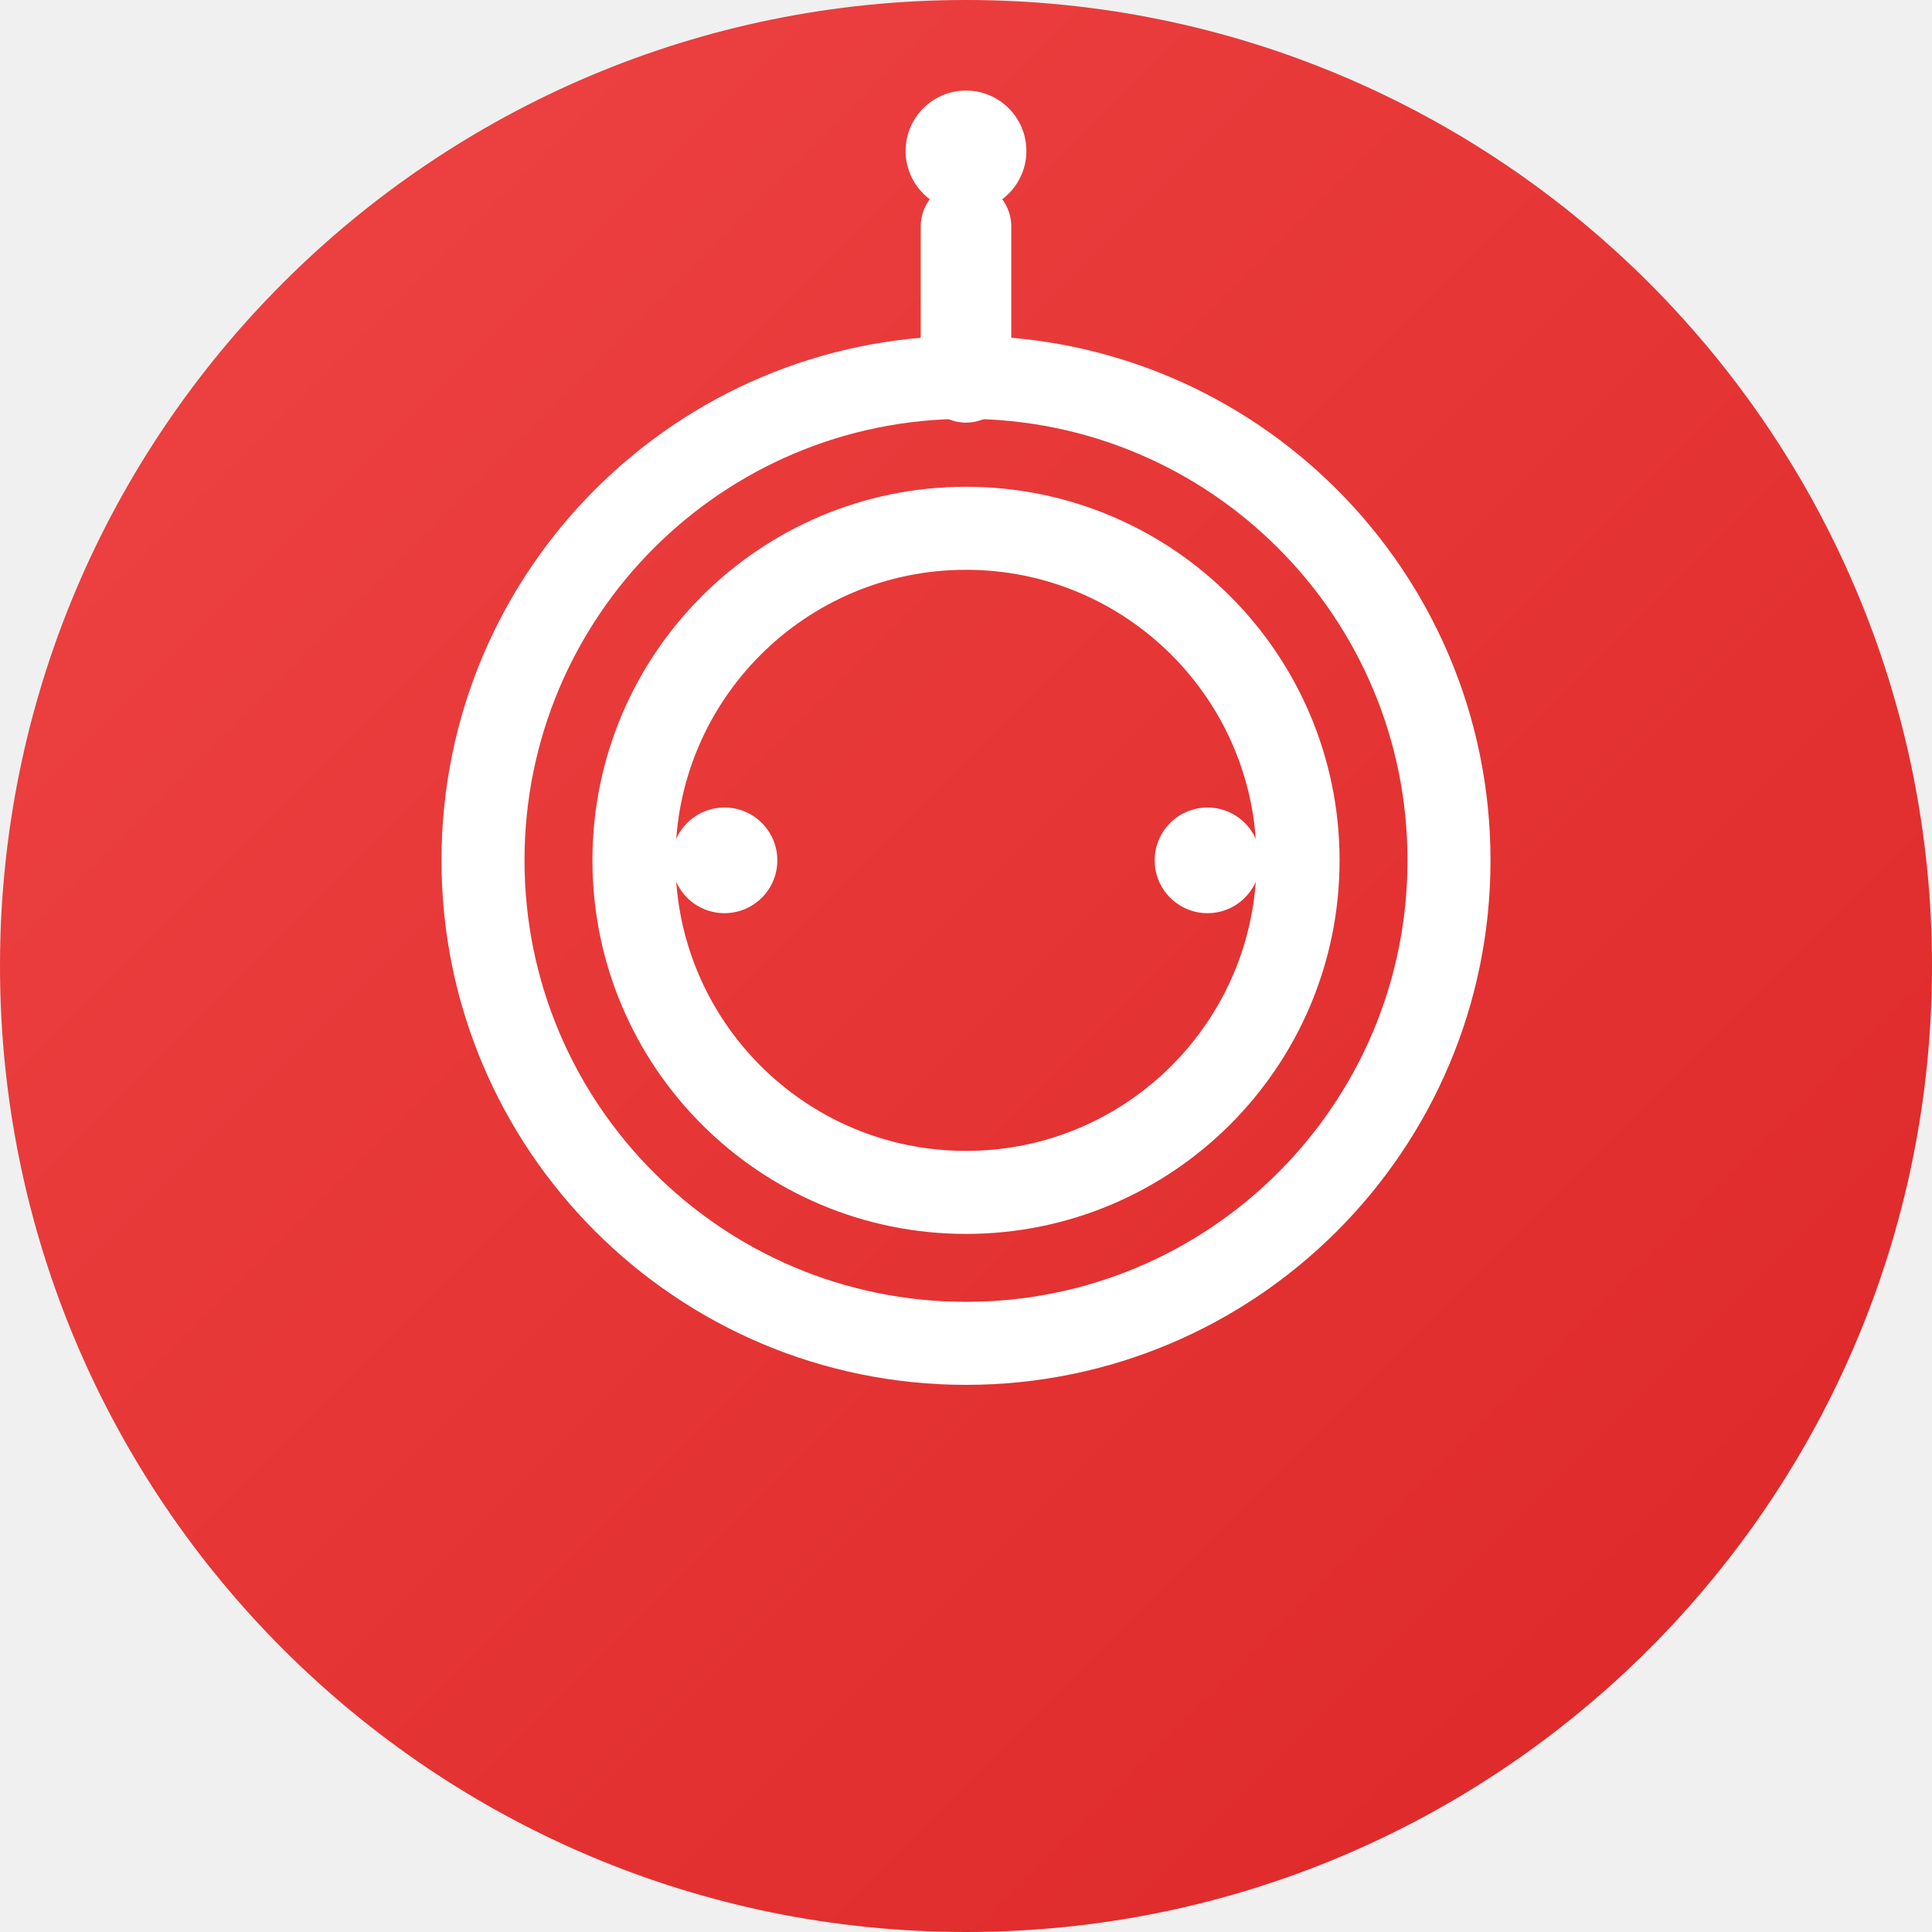
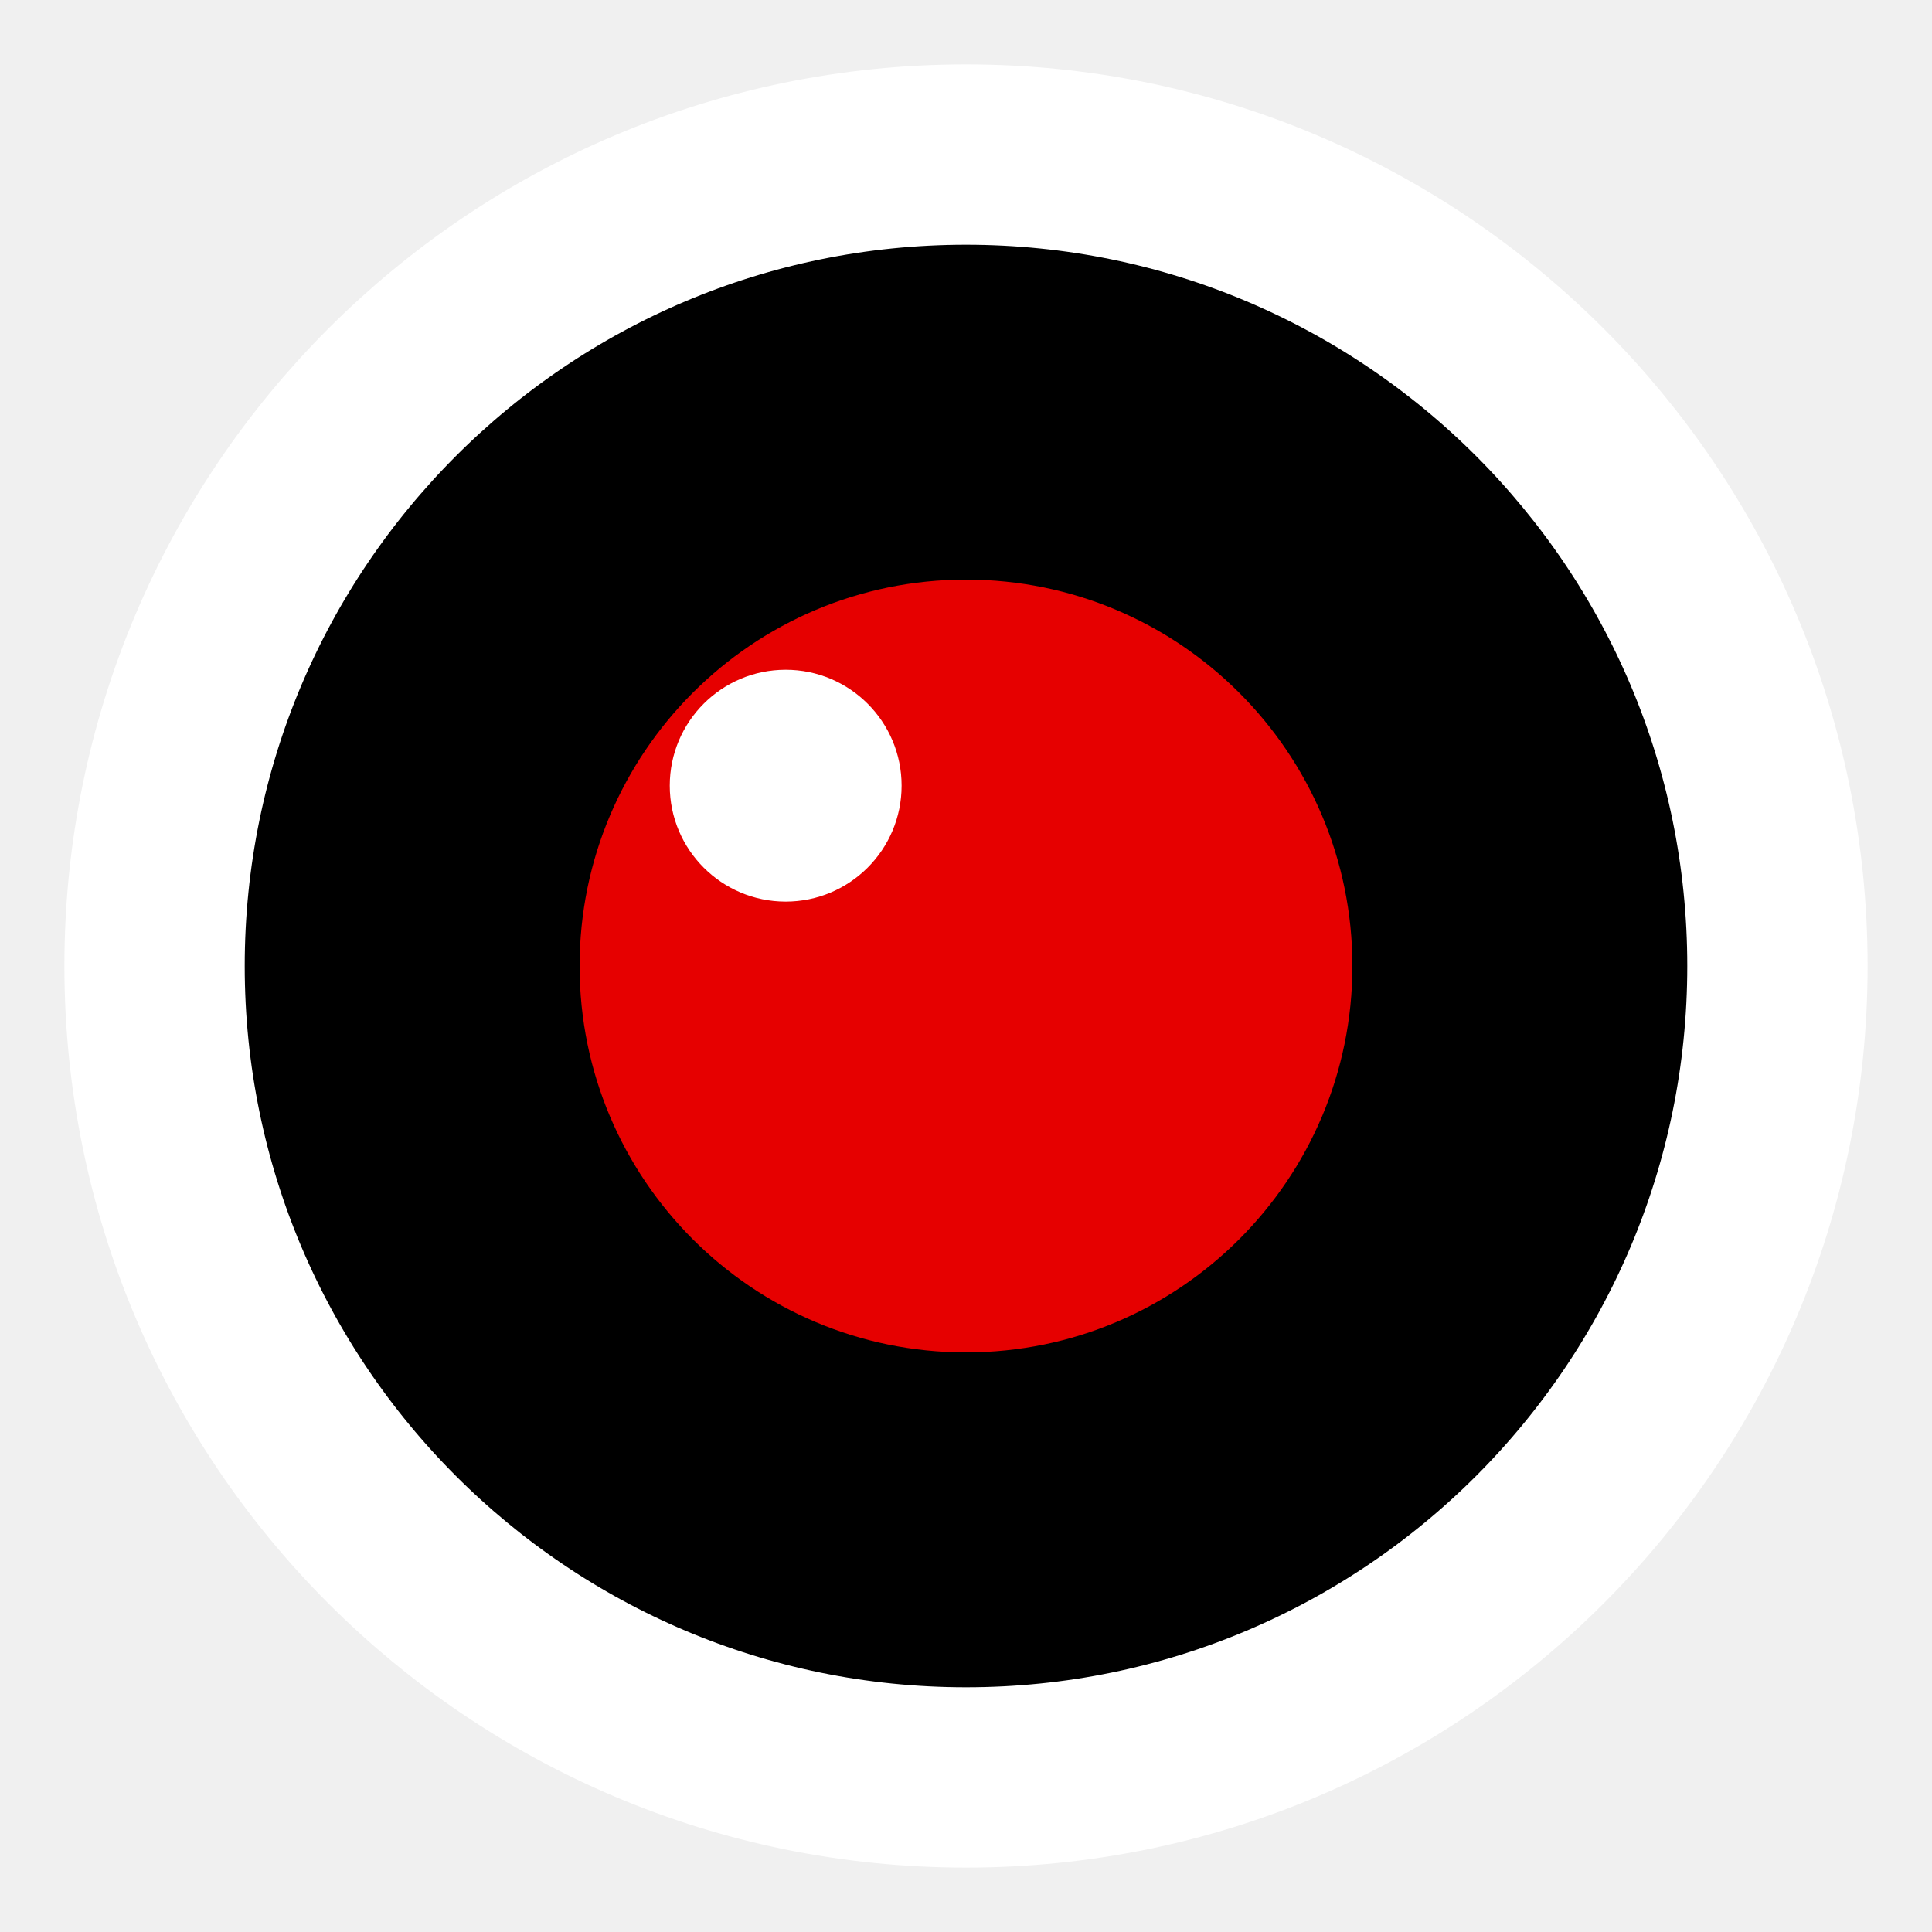
- <svg xmlns="http://www.w3.org/2000/svg" width="128" height="128" viewBox="0 0 128 128">
-   <defs>
-     <linearGradient id="bg" x1="0" y1="0" x2="1" y2="1">
-       <stop offset="0%" stop-color="#ef4444" />
-       <stop offset="100%" stop-color="#dc2626" />
-     </linearGradient>
-   </defs>
-   <circle cx="64" cy="64" r="64" fill="url(#bg)" />
-   <circle cx="64" cy="57" r="32" fill="none" stroke="#fff" stroke-width="5.5" />
-   <circle cx="64" cy="57" r="22" fill="none" stroke="#fff" stroke-width="5.5" />
-   <rect x="61" y="12" width="6" height="16" rx="3" fill="#fff" />
-   <circle cx="64" cy="10" r="4" fill="#fff" />
-   <circle cx="80" cy="57" r="3.5" fill="#fff" />
-   <circle cx="48" cy="57" r="3.5" fill="#fff" />
+ <svg xmlns="http://www.w3.org/2000/svg" viewBox="0 0 150 150" width="100%" height="100%">
+   <circle cx="75" cy="75" r="63" fill="#000000" stroke="#ffffff" stroke-width="14" />
+   <circle cx="75" cy="75" r="30" fill="#e60000" />
+   <circle cx="61" cy="61" r="9" fill="#ffffff" />
</svg>
